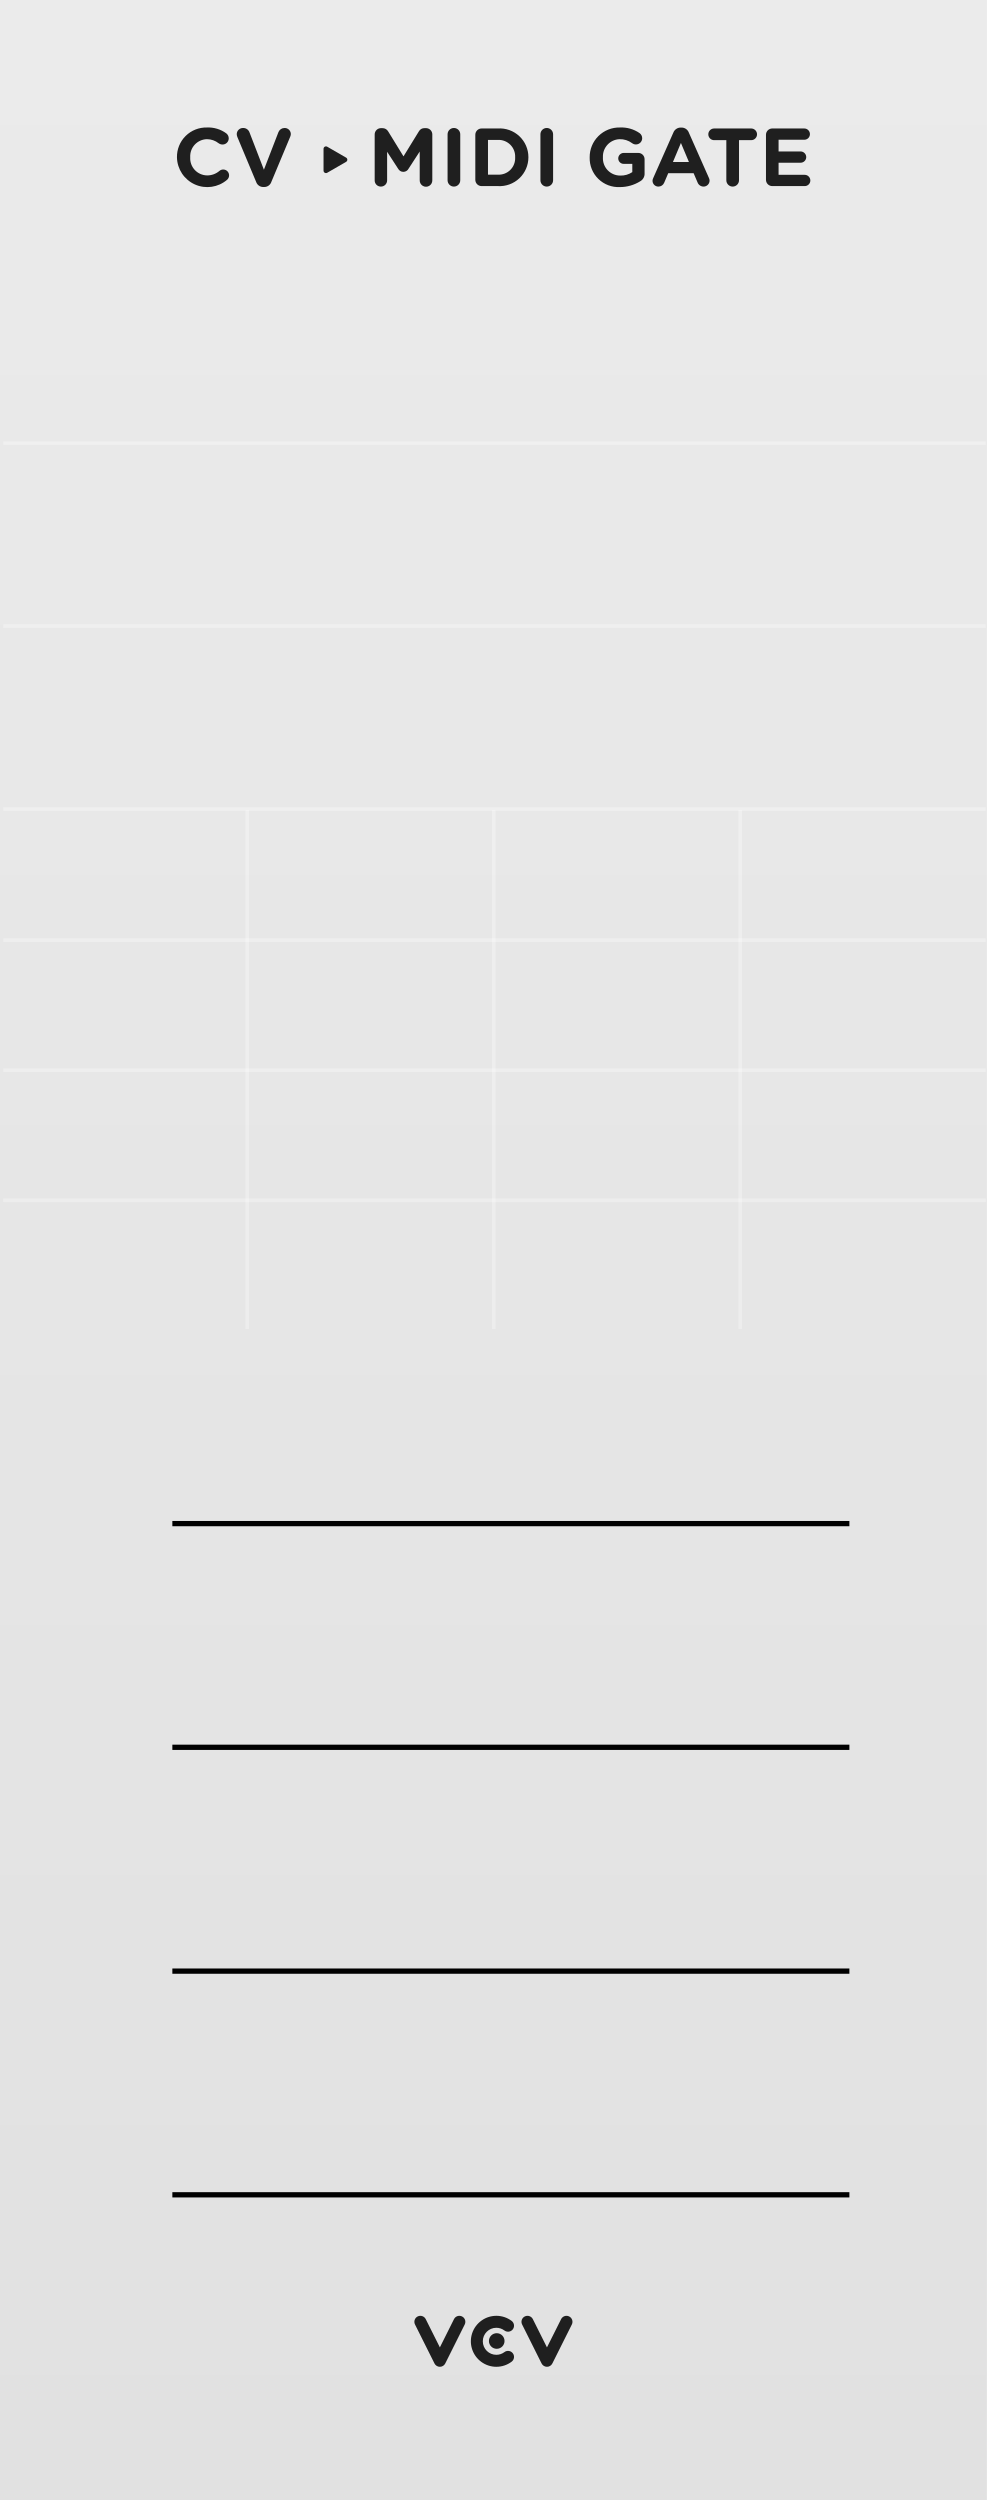
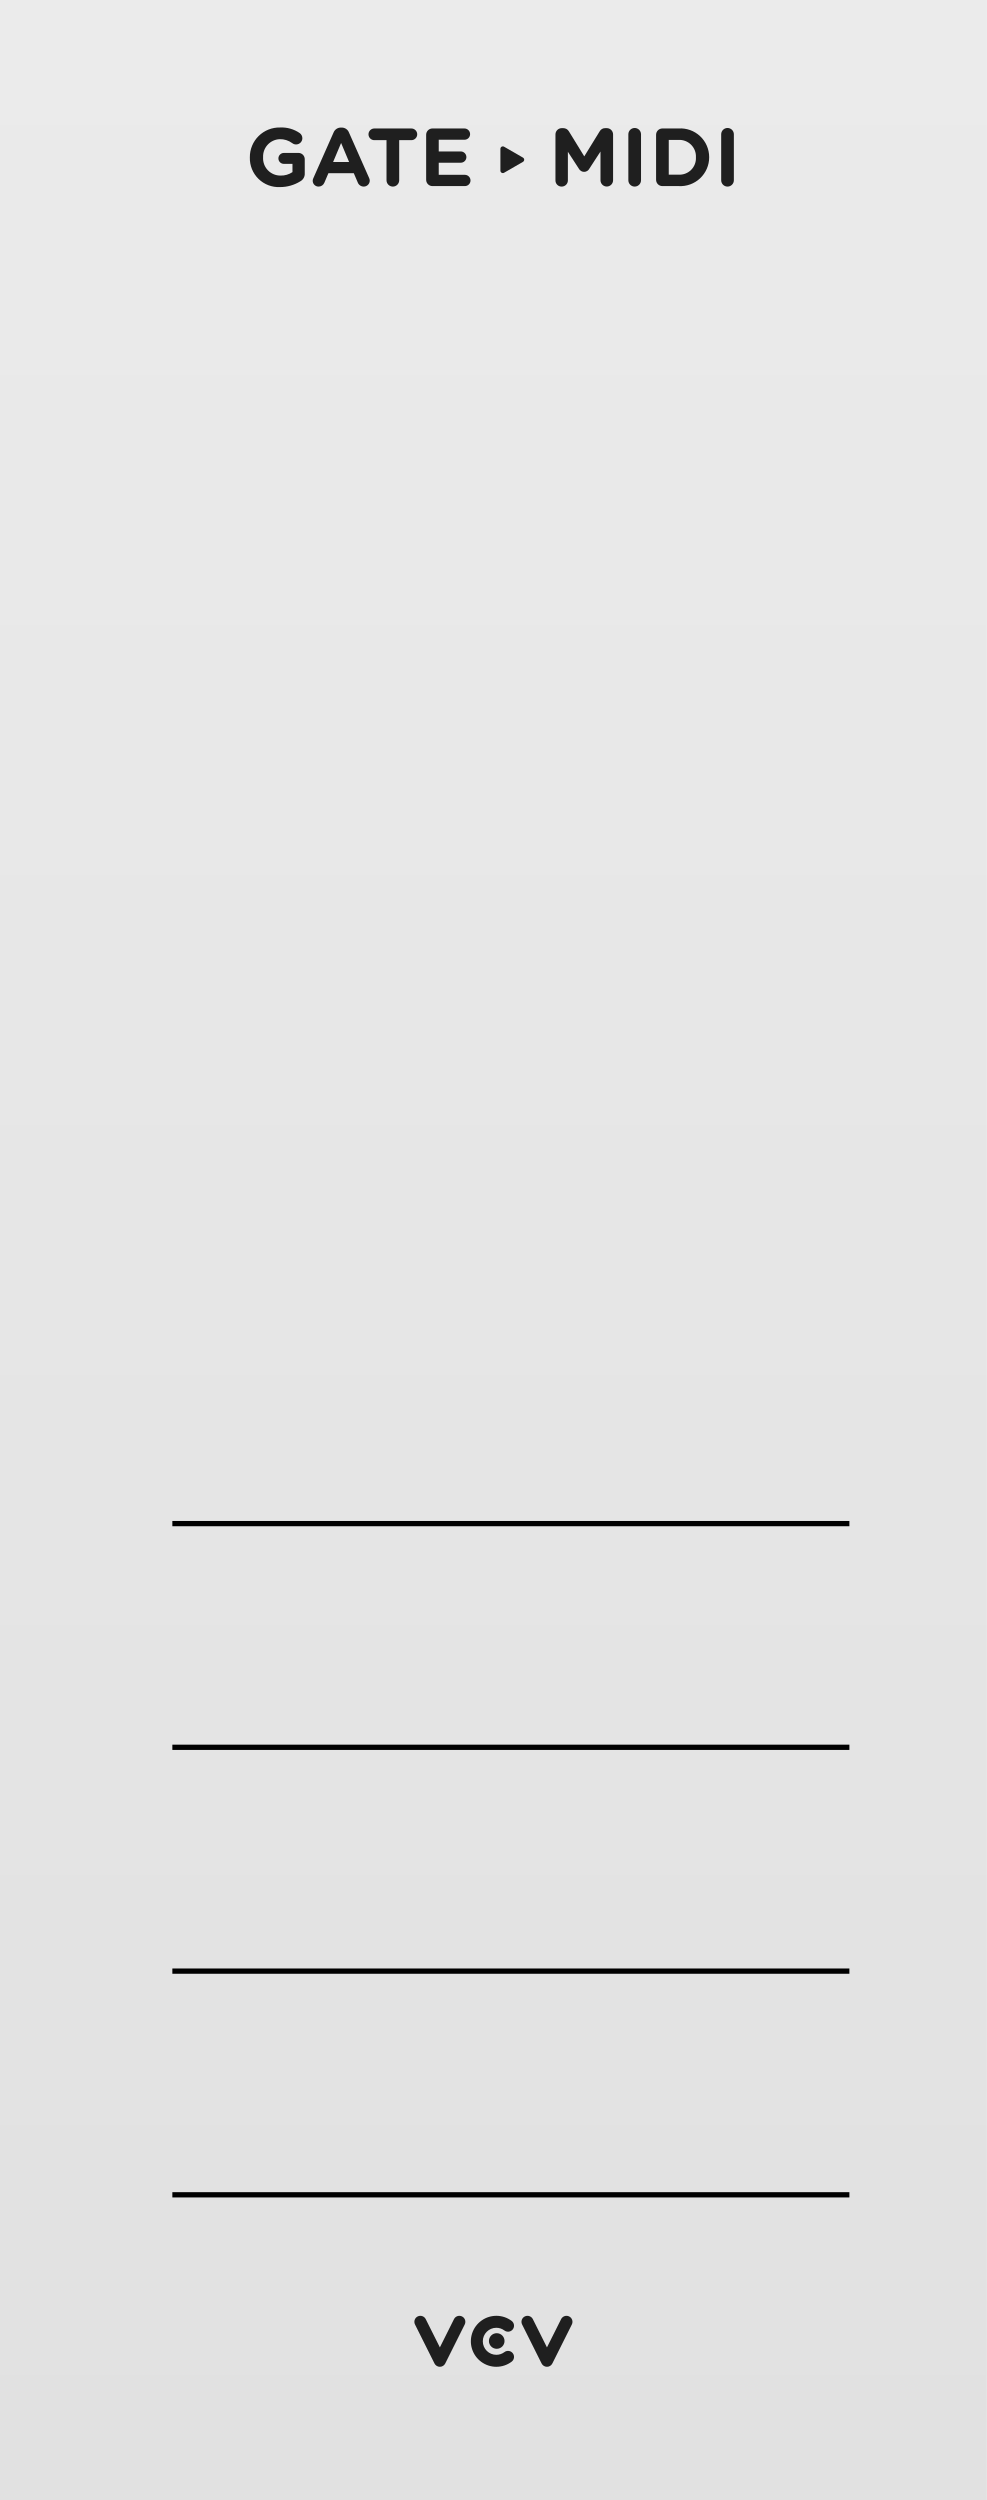
- <svg xmlns="http://www.w3.org/2000/svg" width="150" height="380" viewBox="0 0 150 380" version="1.1" id="svg88">
-   <defs id="defs10">
-     <linearGradient id="f7b9dc85-e1d0-4a02-bfd6-6062788712ce" x1="75" x2="75" y2="380" gradientUnits="userSpaceOnUse">
+ <svg xmlns="http://www.w3.org/2000/svg" width="150" height="380" viewBox="0 0 150 380" version="1.1" id="svg62">
+   <defs id="defs7">
+     <linearGradient id="f84c0436-5149-4985-89e0-c8a207c8b07e" x1="75" x2="75" y2="380" gradientUnits="userSpaceOnUse">
      <stop offset="0" stop-color="#ebebeb" id="stop2" />
      <stop offset="1" stop-color="#e1e1e1" id="stop4" />
    </linearGradient>
  </defs>
-   <g id="b7704f9e-deb1-42e9-b58a-346149d390c2" data-name="FND BG">
-     <rect width="150" height="380" fill="url(#f7b9dc85-e1d0-4a02-bfd6-6062788712ce)" id="rect12" />
+   <g id="f1b01310-d091-46ed-94ca-2a79378f5cb5" data-name="FND BG">
+     <rect width="150" height="380" fill="url(#f84c0436-5149-4985-89e0-c8a207c8b07e)" id="rect9" />
  </g>
-   <g id="e6d7e66e-cb45-4575-98a1-967ad698d8d9" data-name="FND GRAPH">
-     <g id="g19">
-       <path id="b65c6d84-82d7-4bba-8d12-52b4dc021554" data-name="path12881" d="M66.859,359.753a.914.914,0,0,1-.815-.501l-2.963-5.929a.911.911,0,1,1,1.63-.815l2.148,4.295,2.148-4.295a.911.911,0,1,1,1.63.815l-2.963,5.929a.913.913,0,0,1-.815.501" fill="#1f1f1f" />
-       <path id="a88e174e-16d9-4c86-855b-c36a0b0da323" data-name="path12883" d="M83.139,359.753a.918.918,0,0,1-.815-.501l-2.963-5.929a.911.911,0,1,1,1.63-.815l2.147,4.295,2.152-4.295a.911.911,0,1,1,1.63.815l-2.967,5.929a.909.909,0,0,1-.815.501" fill="#1f1f1f" />
-       <path id="e9d56362-a1e1-4406-9a02-ac05d1d7a9e8" data-name="path12885" d="M75.441,359.753a3.875,3.875,0,1,1,2.327-6.977.912.912,0,1,1-1.096,1.459,2.023,2.023,0,0,0-1.231-.412,2.054,2.054,0,0,0,0,4.108,2.024,2.024,0,0,0,1.231-.412.912.912,0,1,1,1.096,1.459,3.857,3.857,0,0,1-2.327.774" fill="#1f1f1f" />
-       <path id="ed81e2b0-4a60-4262-841a-c0341a7a9f58" data-name="path12887" d="M76.689,355.832a1.186,1.186,0,1,1-1.186-1.186,1.187,1.187,0,0,1,1.186,1.186" fill="#1f1f1f" />
+   <g id="b94b9836-ccfc-406c-a8d3-3276888b5036" data-name="FND GRAPH">
+     <g id="g16">
+       <path id="f2d57f2b-4ac3-4488-87ca-eb36011b7ce2" data-name="path12881" d="M66.859,359.753a.914.914,0,0,1-.815-.501l-2.963-5.929a.911.911,0,1,1,1.63-.815l2.148,4.295,2.148-4.295a.911.911,0,1,1,1.63.815l-2.963,5.929a.913.913,0,0,1-.815.501" fill="#1f1f1f" />
+       <path id="aa3e2e62-1159-407f-836f-d2ff19be0436" data-name="path12883" d="M83.139,359.753a.918.918,0,0,1-.815-.501l-2.963-5.929a.911.911,0,1,1,1.63-.815l2.147,4.295,2.152-4.295a.911.911,0,1,1,1.63.815l-2.967,5.929a.909.909,0,0,1-.815.501" fill="#1f1f1f" />
+       <path id="bc89b1d7-8b88-4c7a-af75-dfc0ea49931b" data-name="path12885" d="M75.441,359.753a3.875,3.875,0,1,1,2.327-6.977.912.912,0,1,1-1.096,1.459,2.023,2.023,0,0,0-1.231-.412,2.054,2.054,0,0,0,0,4.108,2.024,2.024,0,0,0,1.231-.412.912.912,0,1,1,1.096,1.459,3.857,3.857,0,0,1-2.327.774" fill="#1f1f1f" />
+       <path id="a11340bf-b366-408c-b4b3-38117f4076dc" data-name="path12887" d="M76.689,355.832a1.186,1.186,0,1,1-1.186-1.186,1.187,1.187,0,0,1,1.186,1.186" fill="#1f1f1f" />
    </g>
-     <g id="use21" transform="rotate(-90,37.74341,-11.43412)">
-       <path id="path4815" d="M 2.352,3.429 4.01,0.558 A 0.372,0.372 0 0 0 3.688,0 H 0.372 a 0.372,0.372 0 0 0 -0.322,0.558 l 1.658,2.872 a 0.372,0.372 0 0 0 0.644,0 z" style="fill:#1f1f1f" />
-     </g>
-     <path id="ac5a5bc6-9e2a-4fbe-a312-519d5c051c41" data-name="path9561" d="M26.198,333.611H129.107" fill="none" stroke="#000" stroke-miterlimit="28.346" stroke-width="0.8" />
-     <path id="b050c8a6-5ee4-4e19-bd91-fd98c0441fca" data-name="path9561" d="M26.198,299.611H129.107" fill="none" stroke="#000" stroke-miterlimit="28.346" stroke-width="0.8" />
-     <path id="b960e4d8-bc29-49c9-aa82-3ab4c89efcb5" data-name="path9561" d="M26.198,265.589H129.107" fill="none" stroke="#000" stroke-miterlimit="28.346" stroke-width="0.8" />
-     <path id="b57cf4c4-a2c6-4e76-92cb-63824516f0f9" data-name="path9561" d="M26.198,231.588H129.107" fill="none" stroke="#000" stroke-miterlimit="28.346" stroke-width="0.8" />
+     <path d="M79.491,23.957l-2.872-1.658a.372.372,0,0,0-.558.322v3.316a.372.372,0,0,0,.558.322l2.872-1.658A.372.372,0,0,0,79.491,23.957Z" fill="#1f1f1f" id="path18" />
+     <path id="a794ff61-14d0-4ed3-a06d-f877fcc929c0" data-name="path9561" d="M26.198,333.611H129.107" fill="none" stroke="#000" stroke-miterlimit="28.346" stroke-width="0.8" />
+     <path id="a1492c77-3cfd-4817-809e-b2301377256c" data-name="path9561" d="M26.198,299.611H129.107" fill="none" stroke="#000" stroke-miterlimit="28.346" stroke-width="0.8" />
+     <path id="e9cdd831-7a6a-4d75-b126-54a3c9068718" data-name="path9561" d="M26.198,265.589H129.107" fill="none" stroke="#000" stroke-miterlimit="28.346" stroke-width="0.8" />
+     <path id="af3e007a-a93d-4225-9c29-859440b6ebcb" data-name="path9561" d="M26.198,231.588H129.107" fill="none" stroke="#000" stroke-miterlimit="28.346" stroke-width="0.8" />
  </g>
-   <g id="e211850f-c383-4c32-96ae-43579adcbdbf" data-name="FND TXT">
-     <g id="g48">
-       <path d="M26.898,23.933v-.025a4.452,4.452,0,0,1,4.567-4.529,4.642,4.642,0,0,1,2.929.889.965.965,0,0,1,.375.763.94.94,0,0,1-.951.938,1.014,1.014,0,0,1-.576-.188,2.878,2.878,0,0,0-1.789-.625,2.594,2.594,0,0,0-2.539,2.728v.025a2.601,2.601,0,0,0,2.539,2.753,2.812,2.812,0,0,0,1.902-.688.892.892,0,1,1,1.15,1.364,4.615,4.615,0,0,1-7.607-3.403Z" fill="#1f1f1f" id="path28" />
-       <path d="M38.937,27.661,36.096,20.867a1.202,1.202,0,0,1-.111-.463.945.945,0,0,1,.963-.951,1.003,1.003,0,0,1,.977.676l2.189,5.668,2.215-5.73a.998.998,0,0,1,.926-.613.93.93,0,0,1,.951.926,1.105,1.105,0,0,1-.102.425l-2.865,6.857a1.129,1.129,0,0,1-1.088.763h-.125A1.131,1.131,0,0,1,38.937,27.661Z" fill="#1f1f1f" id="path30" />
-       <path d="M56.951,20.441A.956.956,0,0,1,57.916,19.478h.212a.99.99,0,0,1,.876.5l2.327,3.791,2.34-3.804a.943.943,0,0,1,.863-.488h.213a.956.956,0,0,1,.964.963v6.957a.958.958,0,1,1-1.915,0V23.031l-1.688,2.603a.901.901,0,0,1-1.602,0L58.842,23.069v4.354a.94.94,0,0,1-.951.938.93.93,0,0,1-.939-.938Z" fill="#1f1f1f" id="path32" />
-       <path d="M68.031,20.416a.963.963,0,1,1,1.927,0v6.982a.963.963,0,1,1-1.927,0Z" fill="#1f1f1f" id="path34" />
-       <path d="M72.248,20.491a.955.955,0,0,1,.963-.963h2.452a4.366,4.366,0,0,1,4.655,4.354v.025a4.385,4.385,0,0,1-4.655,4.379H73.211a.955.955,0,0,1-.963-.963Zm3.415,6.056a2.495,2.495,0,0,0,2.64-2.615v-.025a2.515,2.515,0,0,0-2.64-2.64H74.174v5.28Z" fill="#1f1f1f" id="path36" />
-       <path d="M82.144,20.416a.963.963,0,1,1,1.927,0v6.982a.963.963,0,1,1-1.927,0Z" fill="#1f1f1f" id="path38" />
-       <path d="M89.63,23.933v-.025a4.496,4.496,0,0,1,4.593-4.529,4.856,4.856,0,0,1,2.99.851.964.964,0,0,1,.4.776.951.951,0,0,1-.951.951.936.936,0,0,1-.588-.2,3.067,3.067,0,0,0-1.915-.601,2.63,2.63,0,0,0-2.515,2.728v.025a2.625,2.625,0,0,0,2.652,2.778,3.076,3.076,0,0,0,1.814-.525V24.908H94.811a.828.828,0,0,1-.839-.826.839.839,0,0,1,.839-.838h2.201a.956.956,0,0,1,.964.963V26.335A1.303,1.303,0,0,1,97.3,27.561a5.823,5.823,0,0,1-3.065.875A4.383,4.383,0,0,1,89.63,23.933Z" fill="#1f1f1f" id="path40" />
-       <path d="M99.297,27.048l3.053-6.894a1.192,1.192,0,0,1,1.127-.763h.111a1.173,1.173,0,0,1,1.114.763l3.054,6.894a.939.939,0,0,1,.1.388.914.914,0,0,1-.914.926.983.983,0,0,1-.926-.664l-.588-1.376h-3.854l-.613,1.439a.946.946,0,0,1-.889.601.887.887,0,0,1-.889-.901A1.025,1.025,0,0,1,99.297,27.048Zm5.418-2.427L103.501,21.73l-1.214,2.89Z" fill="#1f1f1f" id="path42" />
-       <path d="M110.403,21.305h-1.852a.888.888,0,0,1,0-1.776h5.63a.888.888,0,1,1,0,1.776h-1.852v6.094a.963.963,0,1,1-1.927,0Z" fill="#1f1f1f" id="path44" />
-       <path d="M116.428,27.323v-6.832a.956.956,0,0,1,.965-.963h4.854a.864.864,0,0,1,.863.863.853.853,0,0,1-.863.851h-3.903V23.019h3.341a.865.865,0,0,1,.863.863.854.854,0,0,1-.863.851h-3.341v1.839h3.966a.865.865,0,0,1,.863.863.854.854,0,0,1-.863.851h-4.916A.956.956,0,0,1,116.428,27.323Z" fill="#1f1f1f" id="path46" />
+   <g id="b0cb31f0-aef0-46fa-86f2-0b8bbdaf436c" data-name="FND TXT">
+     <g id="g41">
+       <path d="M37.977,23.933v-.025a4.495,4.495,0,0,1,4.592-4.529,4.856,4.856,0,0,1,2.99.851.964.964,0,0,1,.4.776.951.951,0,0,1-.951.951.938.938,0,0,1-.588-.2,3.064,3.064,0,0,0-1.914-.601,2.631,2.631,0,0,0-2.516,2.728v.025a2.625,2.625,0,0,0,2.652,2.778,3.076,3.076,0,0,0,1.814-.525V24.908H43.156a.827.827,0,0,1-.838-.826.838.838,0,0,1,.838-.838H45.358a.956.956,0,0,1,.964.963V26.335a1.303,1.303,0,0,1-.676,1.226,5.827,5.827,0,0,1-3.066.875A4.383,4.383,0,0,1,37.977,23.933Z" fill="#1f1f1f" id="path25" />
+       <path d="M47.643,27.048l3.054-6.894a1.19,1.19,0,0,1,1.126-.763h.113a1.174,1.174,0,0,1,1.113.763l3.053,6.894a.939.939,0,0,1,.1.388.913.913,0,0,1-.913.926.981.981,0,0,1-.926-.664l-.589-1.376H49.92l-.613,1.439a.945.945,0,0,1-.888.601.886.886,0,0,1-.888-.901A1.022,1.022,0,0,1,47.643,27.048Zm5.418-2.427-1.213-2.89-1.215,2.89Z" fill="#1f1f1f" id="path27" />
+       <path d="M58.75,21.305H56.898a.888.888,0,1,1,0-1.776h5.63a.888.888,0,0,1,0,1.776H60.677v6.094a.963.963,0,1,1-1.927,0Z" fill="#1f1f1f" id="path29" />
+       <path d="M64.775,27.323v-6.832a.955.955,0,0,1,.963-.963h4.854a.865.865,0,0,1,.863.863.854.854,0,0,1-.863.851H66.689V23.019H70.029a.864.864,0,0,1,.863.863.854.854,0,0,1-.863.851H66.689v1.839h3.966a.865.865,0,0,1,.863.863.854.854,0,0,1-.863.851h-4.917A.955.955,0,0,1,64.775,27.323Z" fill="#1f1f1f" id="path31" />
+       <path d="M84.43,20.441a.955.955,0,0,1,.963-.963h.213a.988.988,0,0,1,.875.5l2.328,3.791,2.34-3.804a.941.941,0,0,1,.863-.488h.213a.956.956,0,0,1,.963.963v6.957a.957.957,0,1,1-1.914,0V23.031L89.584,25.634a.901.901,0,0,1-1.602,0l-1.664-2.564v4.354a.94.94,0,0,1-.951.938.929.929,0,0,1-.938-.938Z" fill="#1f1f1f" id="path33" />
+       <path d="M95.508,20.416a.963.963,0,1,1,1.927,0v6.982a.963.963,0,1,1-1.927,0Z" fill="#1f1f1f" id="path35" />
+       <path d="M99.725,20.491a.956.956,0,0,1,.963-.963h2.453a4.366,4.366,0,0,1,4.654,4.354v.025a4.385,4.385,0,0,1-4.654,4.379H100.688a.956.956,0,0,1-.963-.963Zm3.416,6.056a2.495,2.495,0,0,0,2.64-2.615v-.025a2.515,2.515,0,0,0-2.64-2.64h-1.489v5.28Z" fill="#1f1f1f" id="path37" />
+       <path d="M109.62,20.416a.963.963,0,1,1,1.927,0v6.982a.963.963,0,1,1-1.927,0Z" fill="#1f1f1f" id="path39" />
    </g>
  </g>
-   <g id="bb92c742-0946-406f-949b-b55db4c56710" data-name="FND CONT">
-     <line x1="0.495" y1="67.357" x2="149.835" y2="67.357" fill="none" stroke="#fff" stroke-miterlimit="10" stroke-width="0.544" opacity="0.3" id="line51" />
-     <line x1="0.495" y1="95.166" x2="149.835" y2="95.166" fill="none" stroke="#fff" stroke-miterlimit="10" stroke-width="0.544" opacity="0.3" id="line53" />
-     <line x1="0.495" y1="122.976" x2="149.835" y2="122.976" fill="none" stroke="#fff" stroke-miterlimit="10" stroke-width="0.544" opacity="0.3" id="line55" />
-     <line x1="0.495" y1="142.904" x2="149.835" y2="142.904" fill="none" stroke="#fff" stroke-miterlimit="10" stroke-width="0.544" opacity="0.3" id="line57" />
-     <line x1="0.495" y1="162.675" x2="149.835" y2="162.675" fill="none" stroke="#fff" stroke-miterlimit="10" stroke-width="0.544" opacity="0.3" id="line59" />
-     <line x1="0.495" y1="182.445" x2="149.835" y2="182.445" fill="none" stroke="#fff" stroke-miterlimit="10" stroke-width="0.544" opacity="0.3" id="line61" />
-     <line x1="37.582" y1="202" x2="37.582" y2="123.134" fill="none" stroke="#fff" stroke-miterlimit="10" stroke-width="0.544" opacity="0.3" id="line63" />
-     <line x1="75.048" y1="202" x2="75.048" y2="123.134" fill="none" stroke="#fff" stroke-miterlimit="10" stroke-width="0.544" opacity="0.3" id="line65" />
-     <line x1="112.514" y1="202" x2="112.514" y2="123.134" fill="none" stroke="#fff" stroke-miterlimit="10" stroke-width="0.544" opacity="0.3" id="line67" />
-   </g>
-   <g id="f1c7a1ab-0c27-49a4-9d7d-a8e3dfadec21" data-name="components" style="display:none">
-     <rect id="e515cd59-deb7-43a7-a866-f6d1650e90ce" data-name="Screen" y="38.5" width="150" height="165" x="0" style="fill:#ffff00" />
-     <circle id="f011237c-6e70-4b79-8dc2-13eddc7582b6" data-name="Midi14#PJ301MPort" cx="61.082" cy="333.614" r="5" style="fill:#00ff00" />
-     <circle id="b39ffdc6-4a7f-4e1b-b209-c862493af096" data-name="Midi15#PJ301MPort" cx="95.186" cy="333.614" r="5" style="fill:#00ff00" />
-     <circle id="eb0acfe5-a58e-40ee-83a7-db3fb926d66f" data-name="Midi16#PJ301MPort" cx="129.289" cy="333.614" r="5" style="fill:#00ff00" />
-     <circle id="b0036de1-d567-4a7d-8f33-0df95eaf618d" data-name="Midi13#PJ301MPort" cx="26.979" cy="333.657" r="5" style="fill:#00ff00" />
-     <circle id="a922917e-83dd-424b-8211-45958631eb16" data-name="Midi09#PJ301MPort" cx="26.978" cy="299.604" r="5" style="fill:#00ff00" />
-     <circle id="b0b8e49d-300e-478f-b7cf-8d8ade8a8fd8" data-name="Midi05#PJ301MPort" cx="26.978" cy="265.589" r="5" style="fill:#00ff00" />
-     <circle id="a3e18f56-060f-438a-af32-f87115086254" data-name="Midi01#PJ301MPort" cx="26.978" cy="231.588" r="5" style="fill:#00ff00" />
-     <circle id="f508a1e3-c3f7-496e-8852-75eba1ff8ca7" data-name="Midi10#PJ301MPort" cx="61.082" cy="299.604" r="5" style="fill:#00ff00" />
-     <circle id="b7e9e403-33b3-467c-b0d4-28058e942c30" data-name="Midi06#PJ301MPort" cx="61.082" cy="265.589" r="5" style="fill:#00ff00" />
-     <circle id="f17066f1-73b4-4e58-947a-e2148f30d221" data-name="Midi02#PJ301MPort" cx="61.082" cy="231.588" r="5" style="fill:#00ff00" />
-     <circle id="e99e072c-c871-48c2-87eb-d8116295961f" data-name="Midi11#PJ301MPort" cx="95.185" cy="299.604" r="5" style="fill:#00ff00" />
-     <circle id="a9f68923-4782-47e4-ac9c-c95ba35a146e" data-name="Midi07#PJ301MPort" cx="95.185" cy="265.589" r="5" style="fill:#00ff00" />
-     <circle id="a4c32415-502b-4716-ae09-b1bc5c33099e" data-name="Midi03#PJ301MPort" cx="95.185" cy="231.588" r="5" style="fill:#00ff00" />
-     <circle id="f27380f2-12bd-429c-9b8b-eab2841af81d" data-name="Midi12#PJ301MPort" cx="129.289" cy="299.604" r="5" style="fill:#00ff00" />
-     <circle id="ba45a66c-24be-4a1b-80d5-4e31d185d650" data-name="Midi08#PJ301MPort" cx="129.289" cy="265.589" r="5" style="fill:#00ff00" />
-     <circle id="ac63e8d0-2e17-446c-a648-80c435b2a21d" data-name="Midi04#PJ301MPort" cx="129.289" cy="231.588" r="5" style="fill:#00ff00" />
+   <g id="bd9b14e7-4e45-47bc-958e-48db7fc811e5" data-name="components" style="display:none">
+     <rect id="e165277c-6c6c-40f5-bb34-061cccae371d" data-name="Screen" y="38.5" width="150" height="165" x="0" style="fill:#ffff00" />
+     <circle id="e16b0e9e-5fb8-481a-a2c6-9ab05a491bb5" data-name="Midi14#PJ301MPort" cx="61.082" cy="333.614" r="5" style="fill:#00ff00" />
+     <circle id="ee91b7b1-29a4-4ce3-9d5c-7b62e6cc29d0" data-name="Midi15#PJ301MPort" cx="95.186" cy="333.614" r="5" style="fill:#00ff00" />
+     <circle id="bc43e30b-1746-4a9c-886b-499fe76e7a8b" data-name="Midi16#PJ301MPort" cx="129.289" cy="333.614" r="5" style="fill:#00ff00" />
+     <circle id="b63f0748-2d85-481a-949a-899f6a7617f7" data-name="Midi13#PJ301MPort" cx="26.979" cy="333.657" r="5" style="fill:#00ff00" />
+     <circle id="a569af5b-28ef-4be4-9cdc-ac114cf351f4" data-name="Midi09#PJ301MPort" cx="26.978" cy="299.604" r="5" style="fill:#00ff00" />
+     <circle id="fbecec3f-9dec-48d1-a9d7-e6b0fdb10a32" data-name="Midi05#PJ301MPort" cx="26.978" cy="265.589" r="5" style="fill:#00ff00" />
+     <circle id="ba393943-5f8a-4515-aa16-7d73ff2761b1" data-name="Midi01#PJ301MPort" cx="26.978" cy="231.588" r="5" style="fill:#00ff00" />
+     <circle id="e6e486c2-640f-419b-8d9e-0fbb9976181d" data-name="Midi10#PJ301MPort" cx="61.082" cy="299.604" r="5" style="fill:#00ff00" />
+     <circle id="f64c1e72-1bbb-414c-970d-fe043e55f911" data-name="Midi06#PJ301MPort" cx="61.082" cy="265.589" r="5" style="fill:#00ff00" />
+     <circle id="a50a8d04-0a4d-49d1-9bde-5d849753481b" data-name="Midi02#PJ301MPort" cx="61.082" cy="231.588" r="5" style="fill:#00ff00" />
+     <circle id="f3bc14d1-80ce-4c50-908e-8f7c6ab820fe" data-name="Midi11#PJ301MPort" cx="95.185" cy="299.604" r="5" style="fill:#00ff00" />
+     <circle id="ae312b99-a55b-4f57-8b1b-d0c64f8b27e8" data-name="Midi07#PJ301MPort" cx="95.185" cy="265.589" r="5" style="fill:#00ff00" />
+     <circle id="bef49057-a585-4f83-99d5-2a4ede04590e" data-name="Midi03#PJ301MPort" cx="95.185" cy="231.588" r="5" style="fill:#00ff00" />
+     <circle id="a1da524e-8e9d-4f0d-87d2-8c6e2a35927c" data-name="Midi12#PJ301MPort" cx="129.289" cy="299.604" r="5" style="fill:#00ff00" />
+     <circle id="b2b2ee1f-f82a-47c1-9dd1-23eb8c308ab3" data-name="Midi08#PJ301MPort" cx="129.289" cy="265.589" r="5" style="fill:#00ff00" />
+     <circle id="fe717df9-0611-4f40-8d63-056e0f12c44e" data-name="Midi04#PJ301MPort" cx="129.289" cy="231.588" r="5" style="fill:#00ff00" />
  </g>
</svg>
